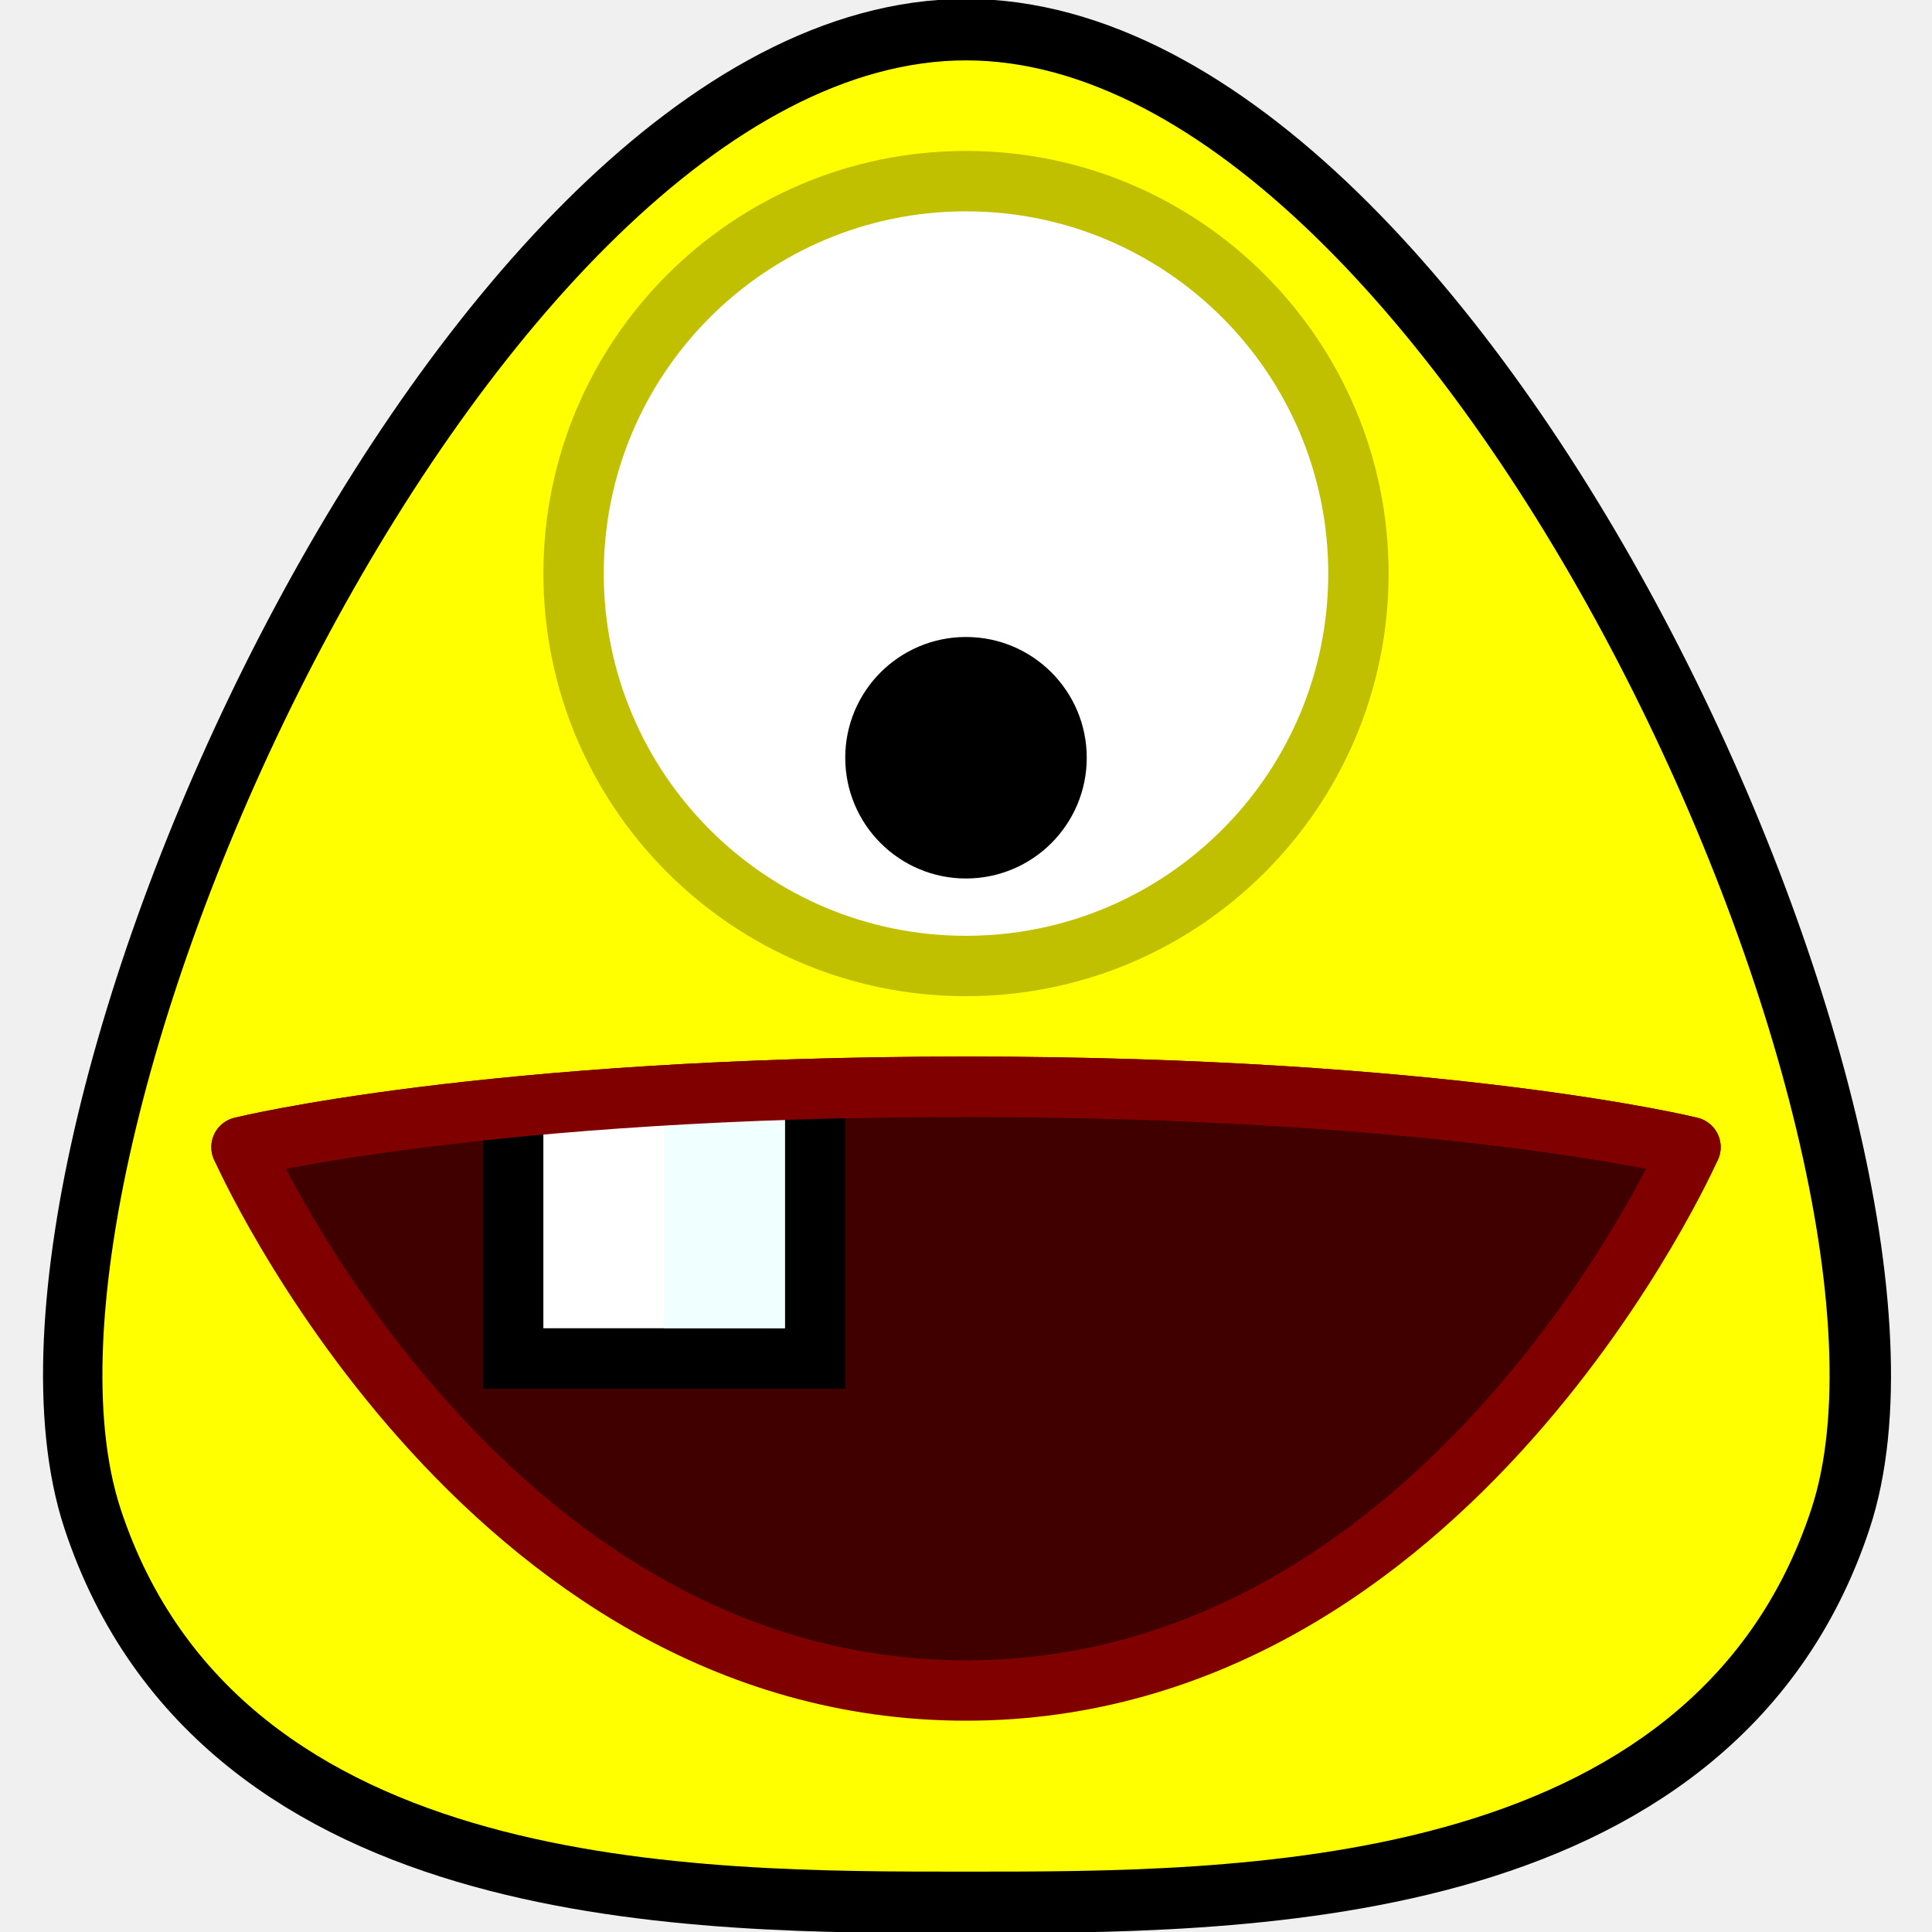
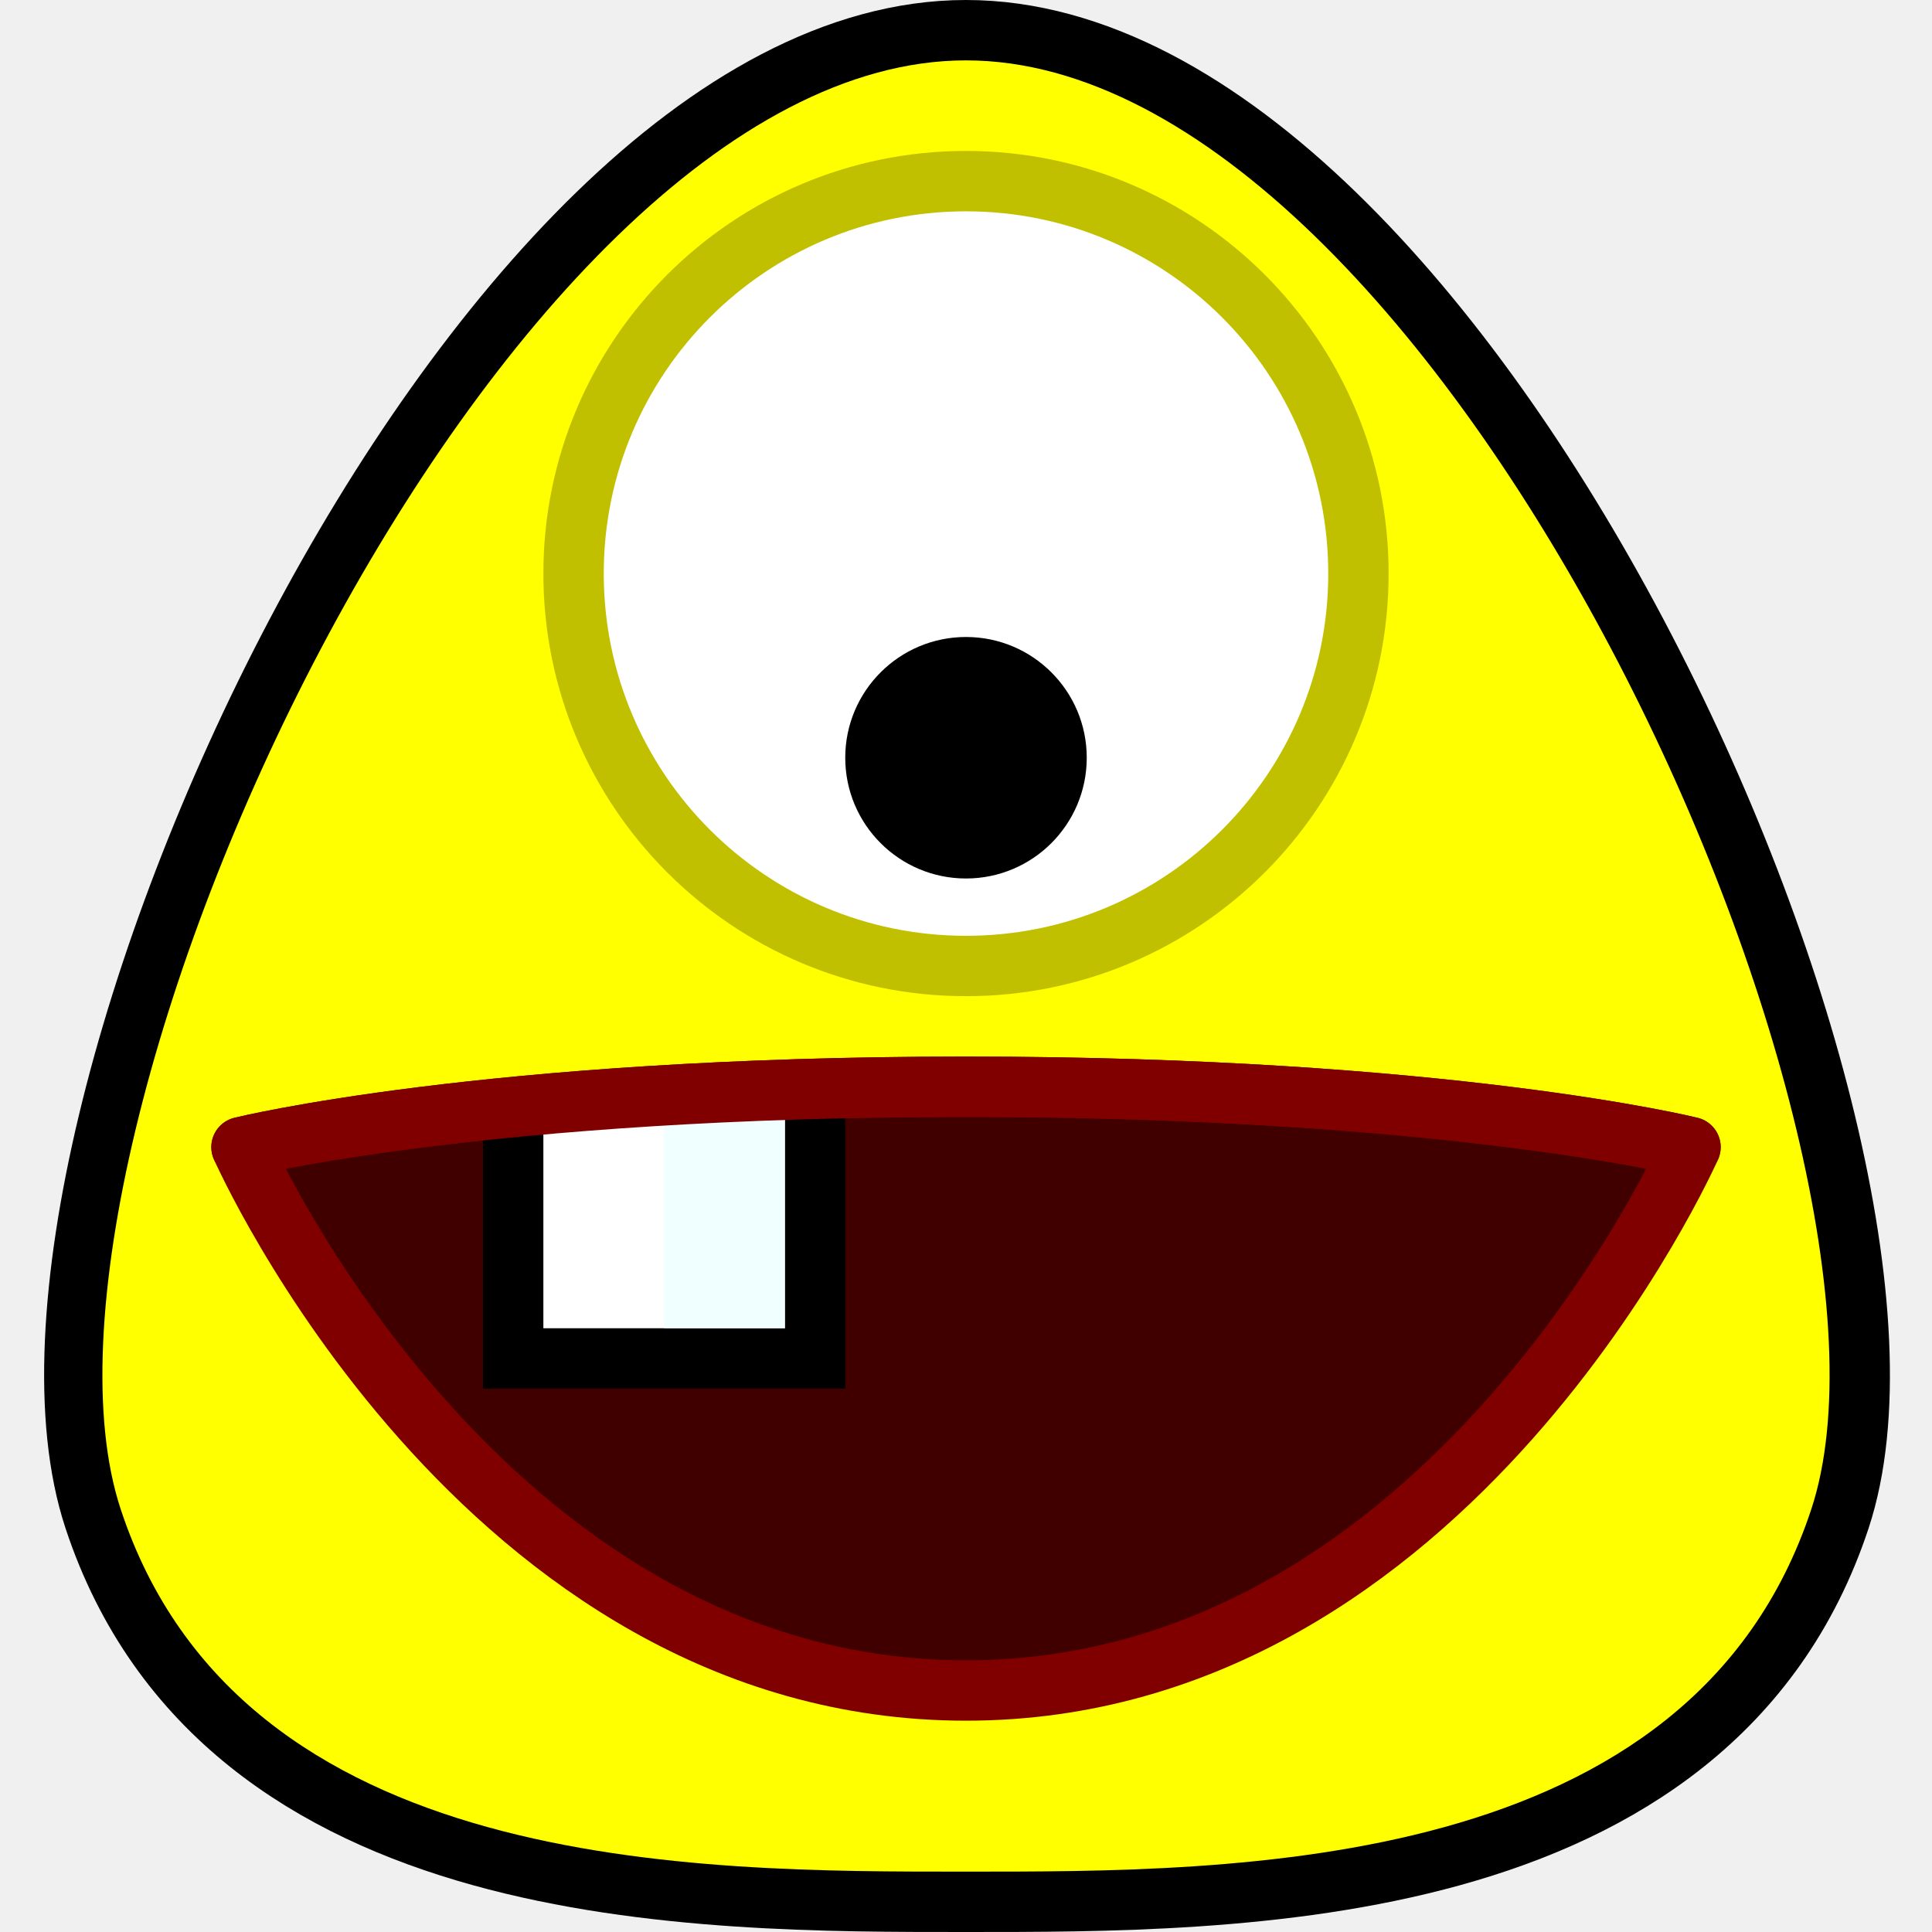
<svg xmlns="http://www.w3.org/2000/svg" width="32px" height="32px" id="svg3505" version="1.1">
  <defs id="defs3507">
    </defs>
  <g id="layer1">
-     <path id="path4706" d="M 2.035,25 C 0.044,18.975 8.187,1 16,1 c 7.813,0 15.991,17.975 14,24 -1.991,6.025 -9.546,6 -14,6 -4.454,0 -11.975,0.025 -13.965,-6 z" style="fill:#000000;fill-opacity:1;fill-rule:nonzero;stroke:#000000;stroke-width:2.036;stroke-linecap:round;stroke-linejoin:miter;stroke-miterlimit:4;stroke-opacity:1;stroke-dasharray:none;stroke-dashoffset:0" />
-     <path style="fill:#ffff00;fill-opacity:1;fill-rule:nonzero;stroke:none" d="M 2,25 C 0.007,18.968 8.177,1 16,1 c 7.823,0 15.993,17.968 14,24 -1.993,6.032 -9.54,6 -14,6 -4.46,0 -12.007,0.032 -14,-6 z" id="path4696" />
-     <path transform="matrix(1.166667,0,0,1.272727,-2.666667,-3.863637)" d="m 22,10.5 a 6,5.5 0 1 1 -12,0 6,5.5 0 1 1 12,0 z" id="path4700" style="fill:#c0c000;fill-opacity:1;fill-rule:nonzero;stroke:none" />
-     <path style="fill:#ffffff;fill-opacity:1;fill-rule:nonzero;stroke:none" id="path4698" d="m 22,10.5 a 6,5.5 0 1 1 -12,0 6,5.5 0 1 1 12,0 z" transform="matrix(1.000006,0,0,1.090878,-6.2e-5,-1.954053)" />
-     <path style="fill:#000000;fill-opacity:1;fill-rule:nonzero;stroke:none" id="path4702" d="m 18,13 a 2,2 0 1 1 -4,0 2,2 0 1 1 4,0 z" transform="matrix(0,-1.000006,1,0,2.999942,28.55066)" />
-     <path style="fill:#400000;fill-opacity:1;fill-rule:nonzero;stroke:#800000;stroke-width:1;stroke-linecap:round;stroke-linejoin:round;stroke-miterlimit:4;stroke-opacity:1;stroke-dashoffset:0" d="m 28,19 c -1e-6,0 -3.973,9 -12,9 -8.027,0 -12,-9 -12,-9 0,0 4.016,-1 12,-1 7.984,0 12,1 12,1 z" id="path4704" />
-     <path style="font-size:medium;font-style:normal;font-variant:normal;font-weight:normal;font-stretch:normal;text-indent:0;text-align:start;text-decoration:none;line-height:normal;letter-spacing:normal;word-spacing:normal;text-transform:none;direction:ltr;block-progression:tb;writing-mode:lr-tb;text-anchor:start;color:#000000;fill:#000000;fill-opacity:1;fill-rule:nonzero;stroke:none;stroke-width:2;marker:none;visibility:visible;display:inline;overflow:visible;enable-background:accumulate;font-family:Bitstream Vera Sans;-inkscape-font-specification:Bitstream Vera Sans" d="M 8,18.462 8,23 l 6,0 0,-4.5 -6,-0.038 z" id="rect4727" />
-     <path style="fill:#ffffff;fill-opacity:1;fill-rule:nonzero;stroke:none" d="m 9,18.5 4,0 0,3.5 -4,0 0,-3.5 z" id="rect4723" />
-     <path style="fill:#f0ffff;fill-opacity:1;fill-rule:nonzero;stroke:none" d="m 11,18.5 2,0 0,3.5 -2,0 0,-3.5 z" id="rect4725" />
-     <path id="path3875" d="m 4,19 c 0,0 4.049,-1 12,-1 7.951,0 12,1 12,1" style="fill:none;fill-opacity:1;fill-rule:nonzero;stroke:#800000;stroke-width:1;stroke-linecap:round;stroke-linejoin:round;stroke-miterlimit:4;stroke-opacity:1;stroke-dashoffset:0" />
+     <g id="g44159">
+       <rect y="0" x="0" height="32" width="32" id="rect44157" style="opacity:1;fill:none;fill-opacity:0.125;fill-rule:nonzero;stroke:none;stroke-width:2;stroke-linecap:butt;stroke-linejoin:miter;stroke-miterlimit:4;stroke-dasharray:none;stroke-dashoffset:0;stroke-opacity:1" />
+       <path style="fill:#000000;fill-opacity:1;fill-rule:nonzero;stroke:#000000;stroke-width:2;stroke-linecap:round;stroke-linejoin:miter;stroke-miterlimit:4;stroke-opacity:1;stroke-dasharray:none;stroke-dashoffset:0" d="M 2.035,25 C 0.044,18.975 8.187,1 16,1 c 7.813,0 15.991,17.975 14,24 -1.991,6.025 -9.546,6 -14,6 -4.454,0 -11.975,0.025 -13.965,-6 z" id="path4706" />
+       <path id="path4696" d="M 2,25 C 0.007,18.968 8.177,1 16,1 c 7.823,0 15.993,17.968 14,24 -1.993,6.032 -9.54,6 -14,6 -4.46,0 -12.007,0.032 -14,-6 z" style="fill:#ffff00;fill-opacity:1;fill-rule:nonzero;stroke:none" />
+       <path style="fill:#c0c000;fill-opacity:1;fill-rule:nonzero;stroke:none" id="path4700" d="m 22,10.5 a 6,5.5 0 1 1 -12,0 6,5.5 0 1 1 12,0 z" transform="matrix(1.166667,0,0,1.272727,-2.666667,-3.863637)" />
+       <path transform="matrix(1.000006,0,0,1.090878,-6.2e-5,-1.954053)" d="m 22,10.5 a 6,5.5 0 1 1 -12,0 6,5.5 0 1 1 12,0 z" id="path4698" style="fill:#ffffff;fill-opacity:1;fill-rule:nonzero;stroke:none" />
+       <path transform="matrix(0,-1.000006,1,0,2.999942,28.55066)" d="m 18,13 a 2,2 0 1 1 -4,0 2,2 0 1 1 4,0 z" id="path4702" style="fill:#000000;fill-opacity:1;fill-rule:nonzero;stroke:none" />
+       <path id="path4704" d="m 28,19 c -1e-6,0 -3.973,9 -12,9 -8.027,0 -12,-9 -12,-9 0,0 4.016,-1 12,-1 7.984,0 12,1 12,1 z" style="fill:#400000;fill-opacity:1;fill-rule:nonzero;stroke:#800000;stroke-width:1;stroke-linecap:round;stroke-linejoin:round;stroke-miterlimit:4;stroke-opacity:1;stroke-dashoffset:0" />
+       <path id="rect4727" d="M 8,18.462 8,23 l 6,0 0,-4.5 -6,-0.038 z" style="font-size:medium;font-style:normal;font-variant:normal;font-weight:normal;font-stretch:normal;text-indent:0;text-align:start;text-decoration:none;line-height:normal;letter-spacing:normal;word-spacing:normal;text-transform:none;direction:ltr;block-progression:tb;writing-mode:lr-tb;text-anchor:start;color:#000000;fill:#000000;fill-opacity:1;fill-rule:nonzero;stroke:none;stroke-width:2;marker:none;visibility:visible;display:inline;overflow:visible;enable-background:accumulate;font-family:Bitstream Vera Sans;-inkscape-font-specification:Bitstream Vera Sans" />
+       <path id="rect4723" d="m 9,18.5 4,0 0,3.5 -4,0 0,-3.5 z" style="fill:#ffffff;fill-opacity:1;fill-rule:nonzero;stroke:none" />
+       <path id="rect4725" d="m 11,18.5 2,0 0,3.5 -2,0 0,-3.5 z" style="fill:#f0ffff;fill-opacity:1;fill-rule:nonzero;stroke:none" />
+       <path style="fill:none;fill-opacity:1;fill-rule:nonzero;stroke:#800000;stroke-width:1;stroke-linecap:round;stroke-linejoin:round;stroke-miterlimit:4;stroke-opacity:1;stroke-dashoffset:0" d="m 4,19 c 0,0 4.049,-1 12,-1 7.951,0 12,1 12,1" id="path3875" />
+     </g>
  </g>
</svg>
